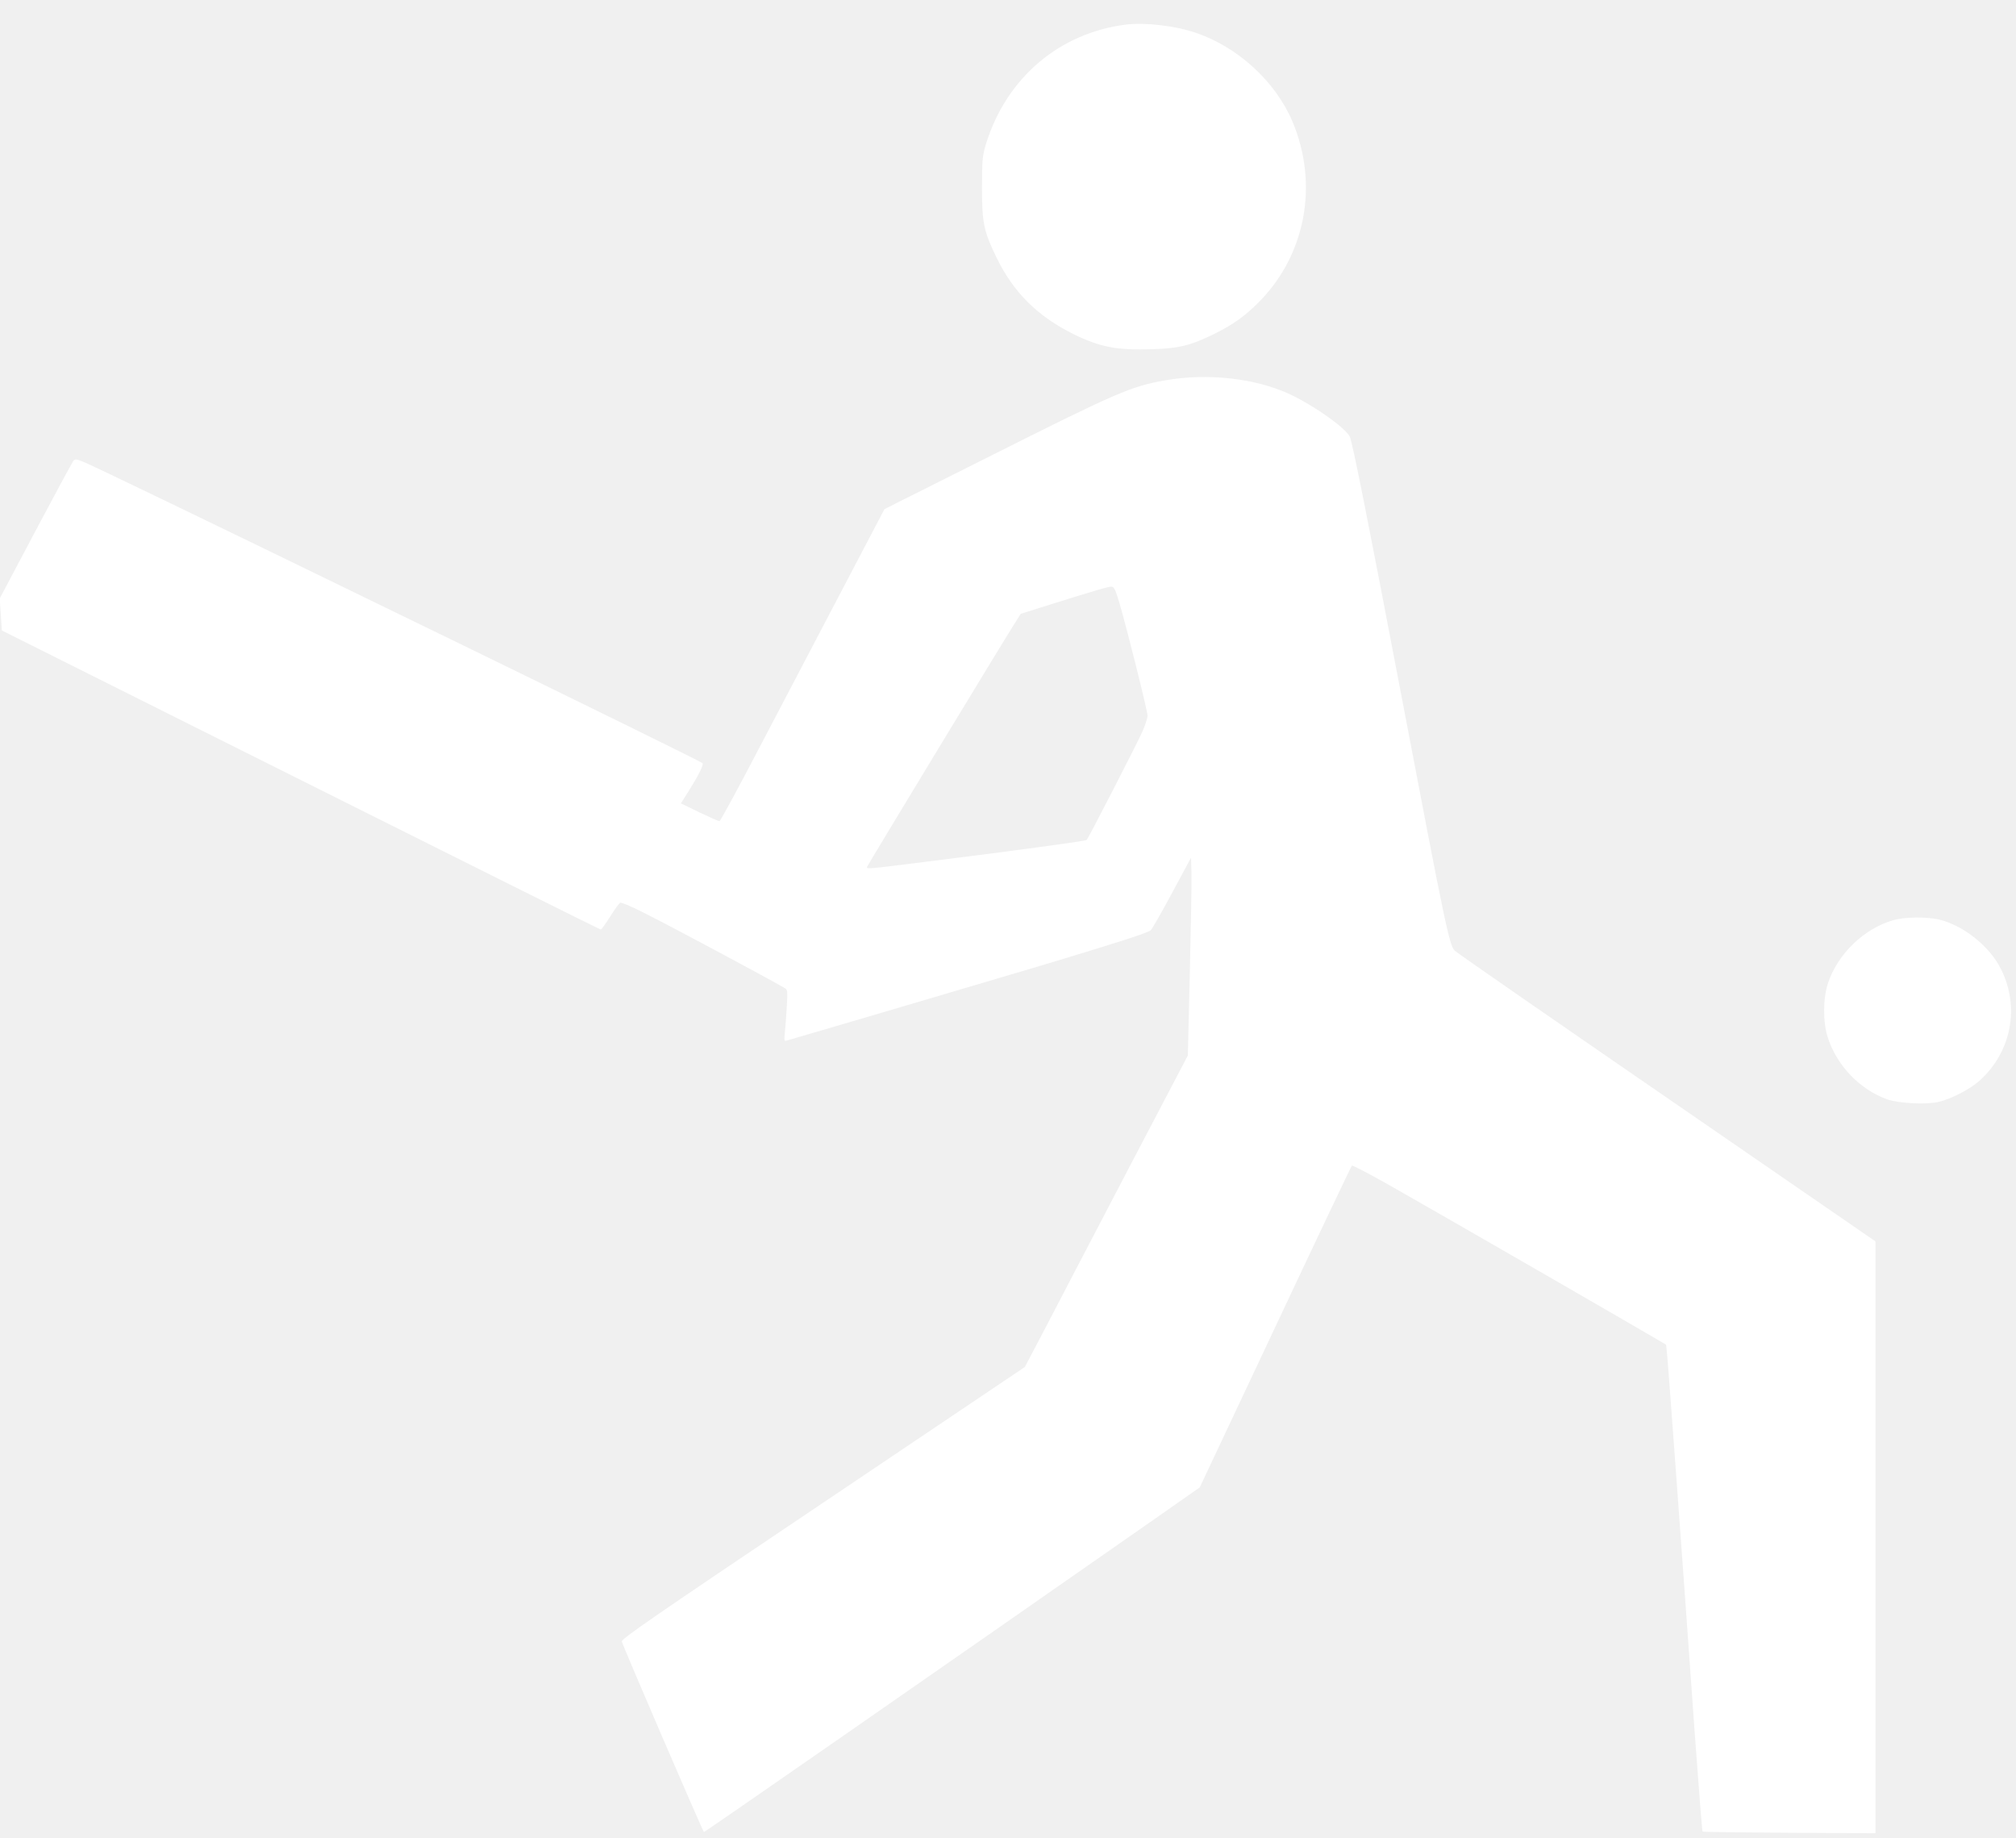
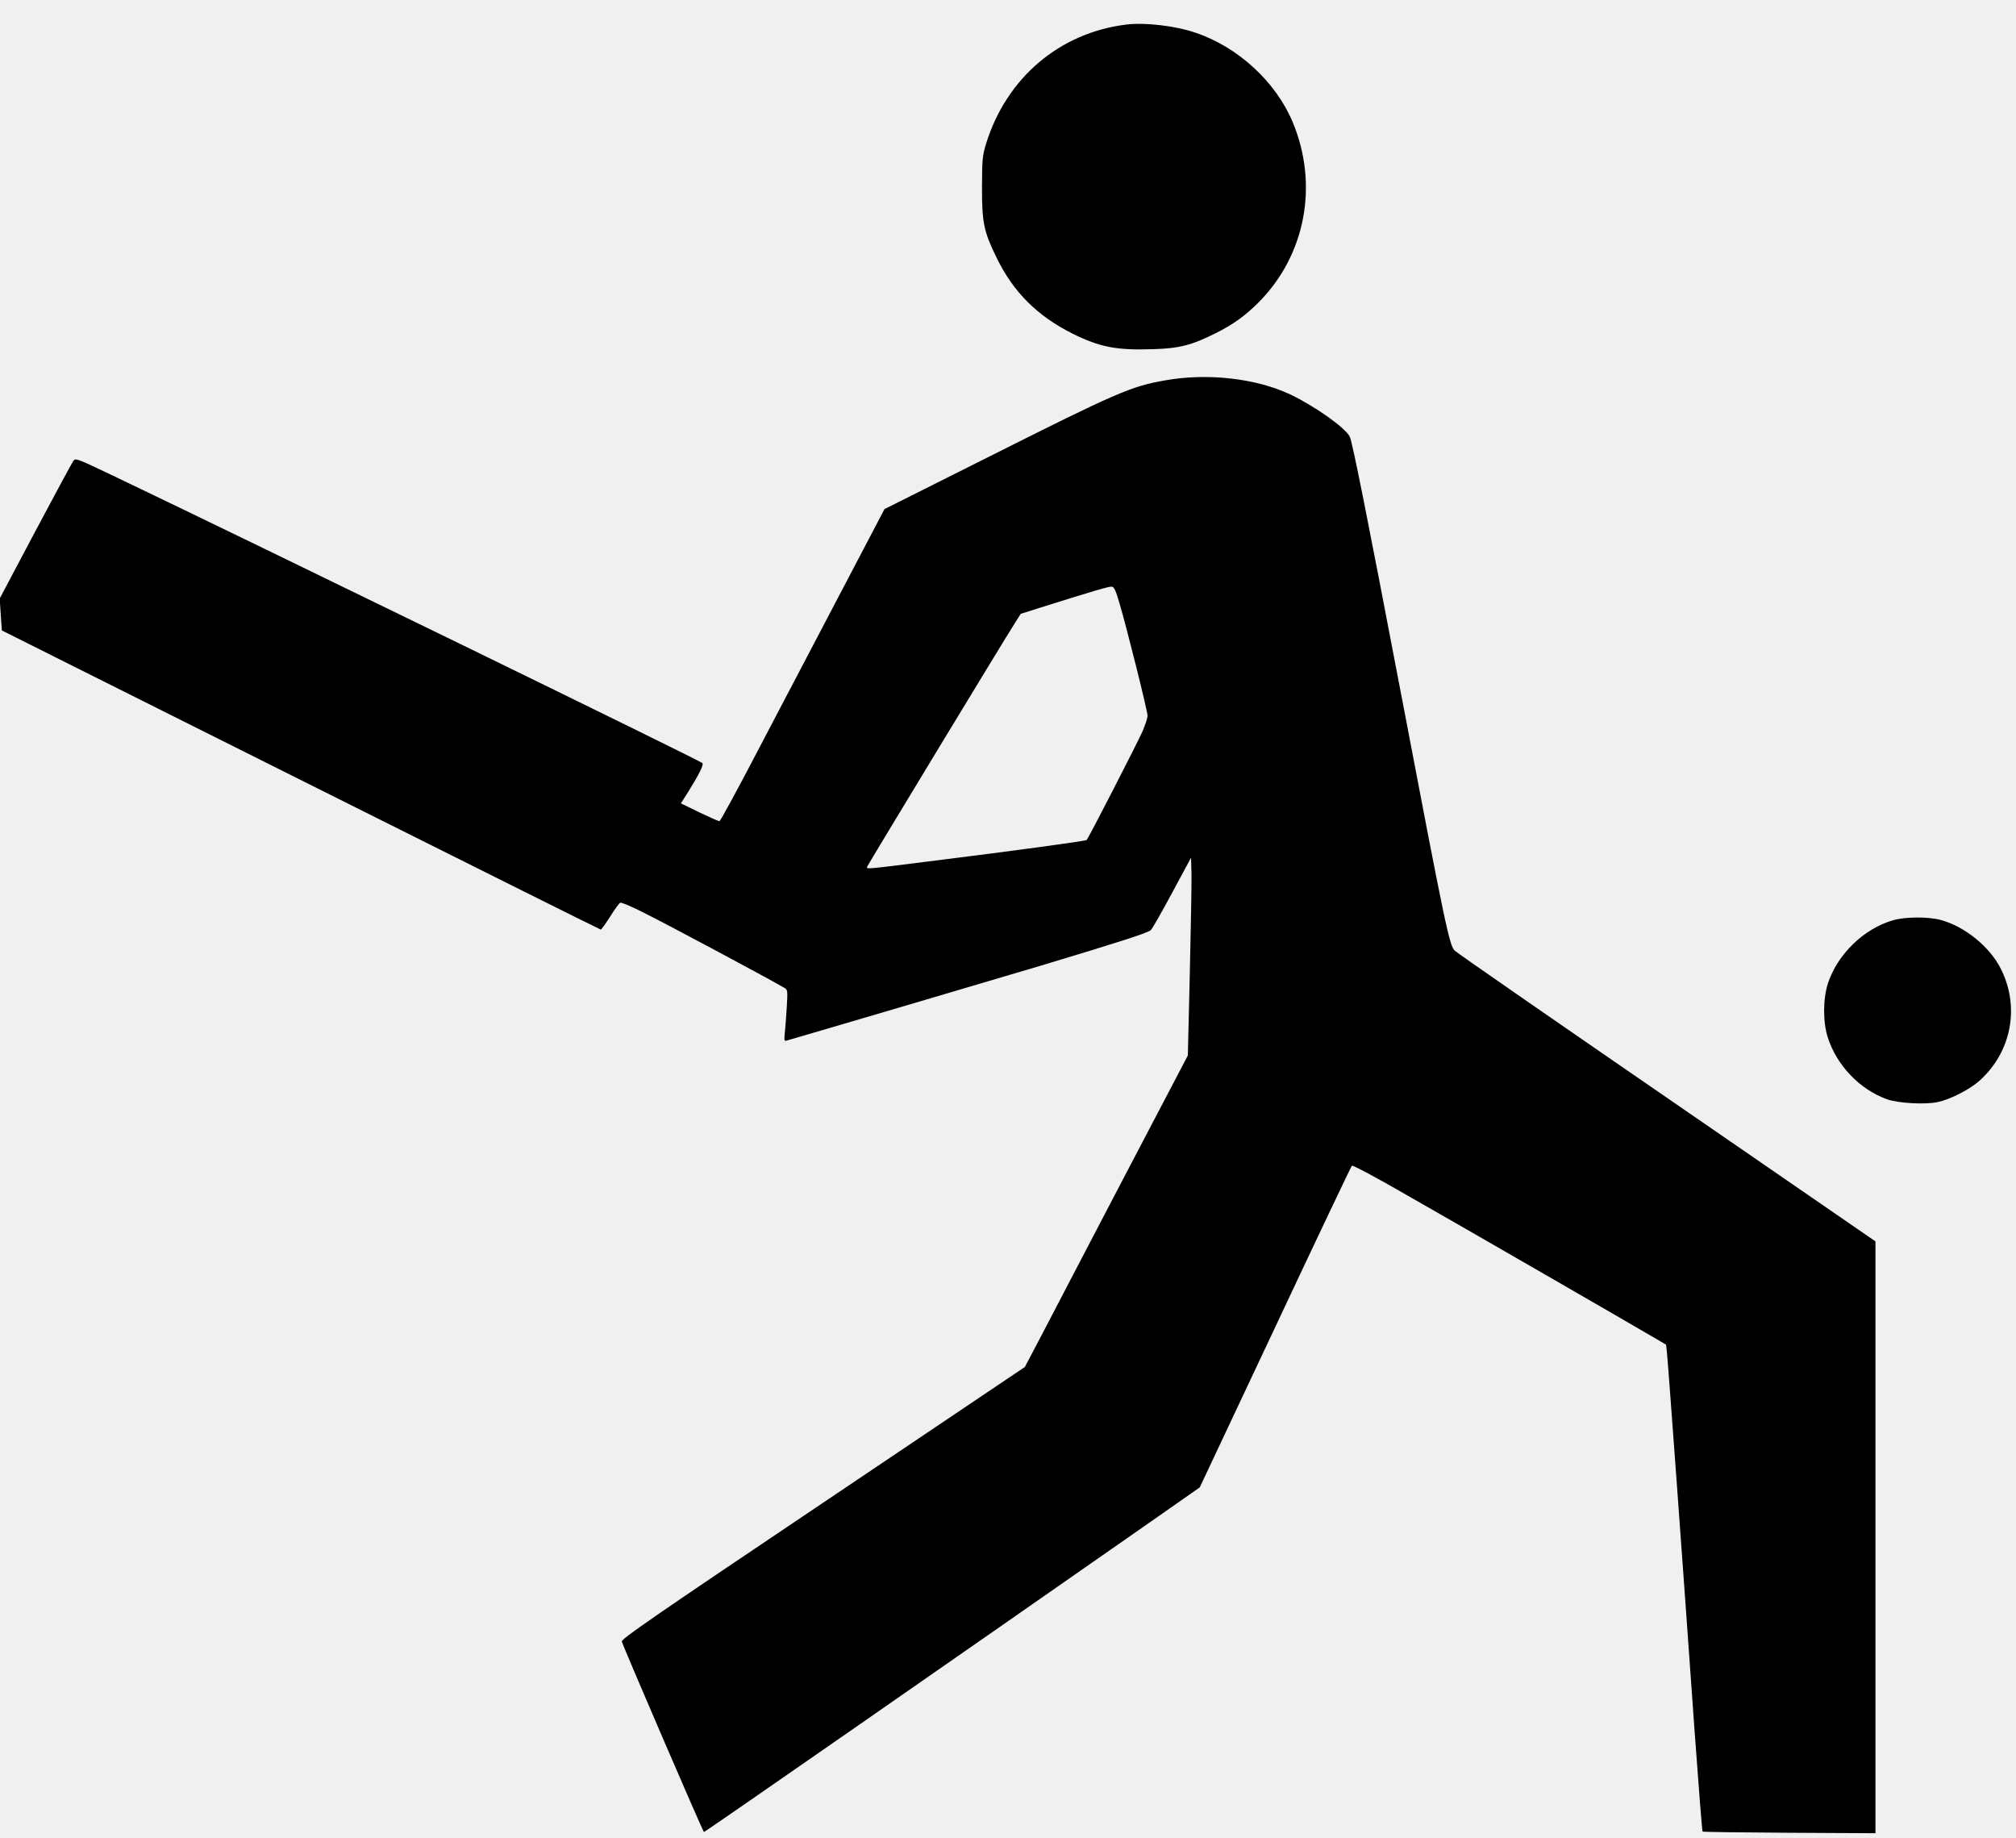
<svg xmlns="http://www.w3.org/2000/svg" version="1.0" width="72pt" height="65.623pt" viewBox="0 0 72 65.623" preserveAspectRatio="xMidYMid meet">
-   <g transform="translate(0,65.62301) scale(0.00545,-0.00545)" fill="#FFFFFF" stroke="none">
+   <g transform="translate(0,65.62301) scale(0.00545,-0.00545)" fill="#000000" stroke="none">
    <path d="M7380 11880 c-437 -54 -784 -349 -918 -780 -24 -80 -26 -98 -27 -285 0 -233 11 -289 95 -461 110 -227 267 -383 498 -499 180 -89 289 -110 527 -102 173 5 254 26 410 104 115 57 194 114 281 201 309 309 397 771 225 1183 -110 263 -357 491 -635 585 -134 46 -331 69 -456 54z" />
    <path d="M7637 9549 c-225 -39 -315 -78 -1171 -508 l-670 -336 -278 -530 c-153 -291 -394 -752 -536 -1022 -141 -271 -262 -493 -267 -493 -6 0 -65 26 -132 58 l-121 59 50 79 c69 111 101 175 91 185 -18 18 -2927 1436 -3858 1881 -246 117 -249 119 -265 98 -8 -11 -120 -218 -249 -461 l-233 -440 7 -105 7 -104 1959 -980 c1077 -539 1962 -980 1966 -980 4 0 32 39 62 86 29 47 59 88 66 90 7 3 72 -24 143 -60 190 -95 834 -440 934 -499 19 -11 20 -19 14 -122 -4 -60 -9 -136 -13 -169 -5 -54 -4 -58 13 -53 205 59 1357 399 1669 492 515 155 695 213 716 231 9 8 72 118 140 245 l124 230 3 -108 c1 -60 -4 -351 -11 -648 l-13 -540 -401 -765 c-220 -421 -460 -880 -533 -1021 l-134 -255 -1323 -890 c-1121 -753 -1322 -892 -1318 -909 7 -30 531 -1246 538 -1248 5 -2 1589 1099 2916 2025 l333 233 494 1049 c271 577 498 1054 503 1059 5 5 154 -74 362 -194 336 -191 1504 -865 1636 -943 l61 -36 6 -57 c7 -61 102 -1360 181 -2478 26 -357 49 -652 52 -655 2 -3 259 -6 569 -8 l564 -3 0 1939 0 1939 -877 604 c-1300 894 -1855 1279 -1880 1301 -35 33 -61 157 -348 1663 -220 1153 -323 1673 -340 1705 -30 59 -231 201 -389 276 -224 106 -542 142 -819 93z m-300 -1464 c48 -162 183 -703 183 -734 0 -14 -15 -60 -33 -102 -34 -77 -353 -698 -366 -712 -7 -7 -500 -74 -1041 -141 -412 -52 -404 -51 -397 -33 6 15 904 1497 970 1599 l36 57 133 42 c350 110 445 138 463 136 16 -2 26 -22 52 -112z" />
    <path d="M12405 6011 c-191 -55 -363 -222 -426 -412 -33 -102 -34 -252 -2 -354 59 -185 209 -342 389 -407 74 -26 250 -36 333 -18 83 18 208 82 272 139 210 188 267 483 141 733 -72 146 -240 281 -398 322 -82 21 -231 20 -309 -3z" />
  </g>
</svg>
